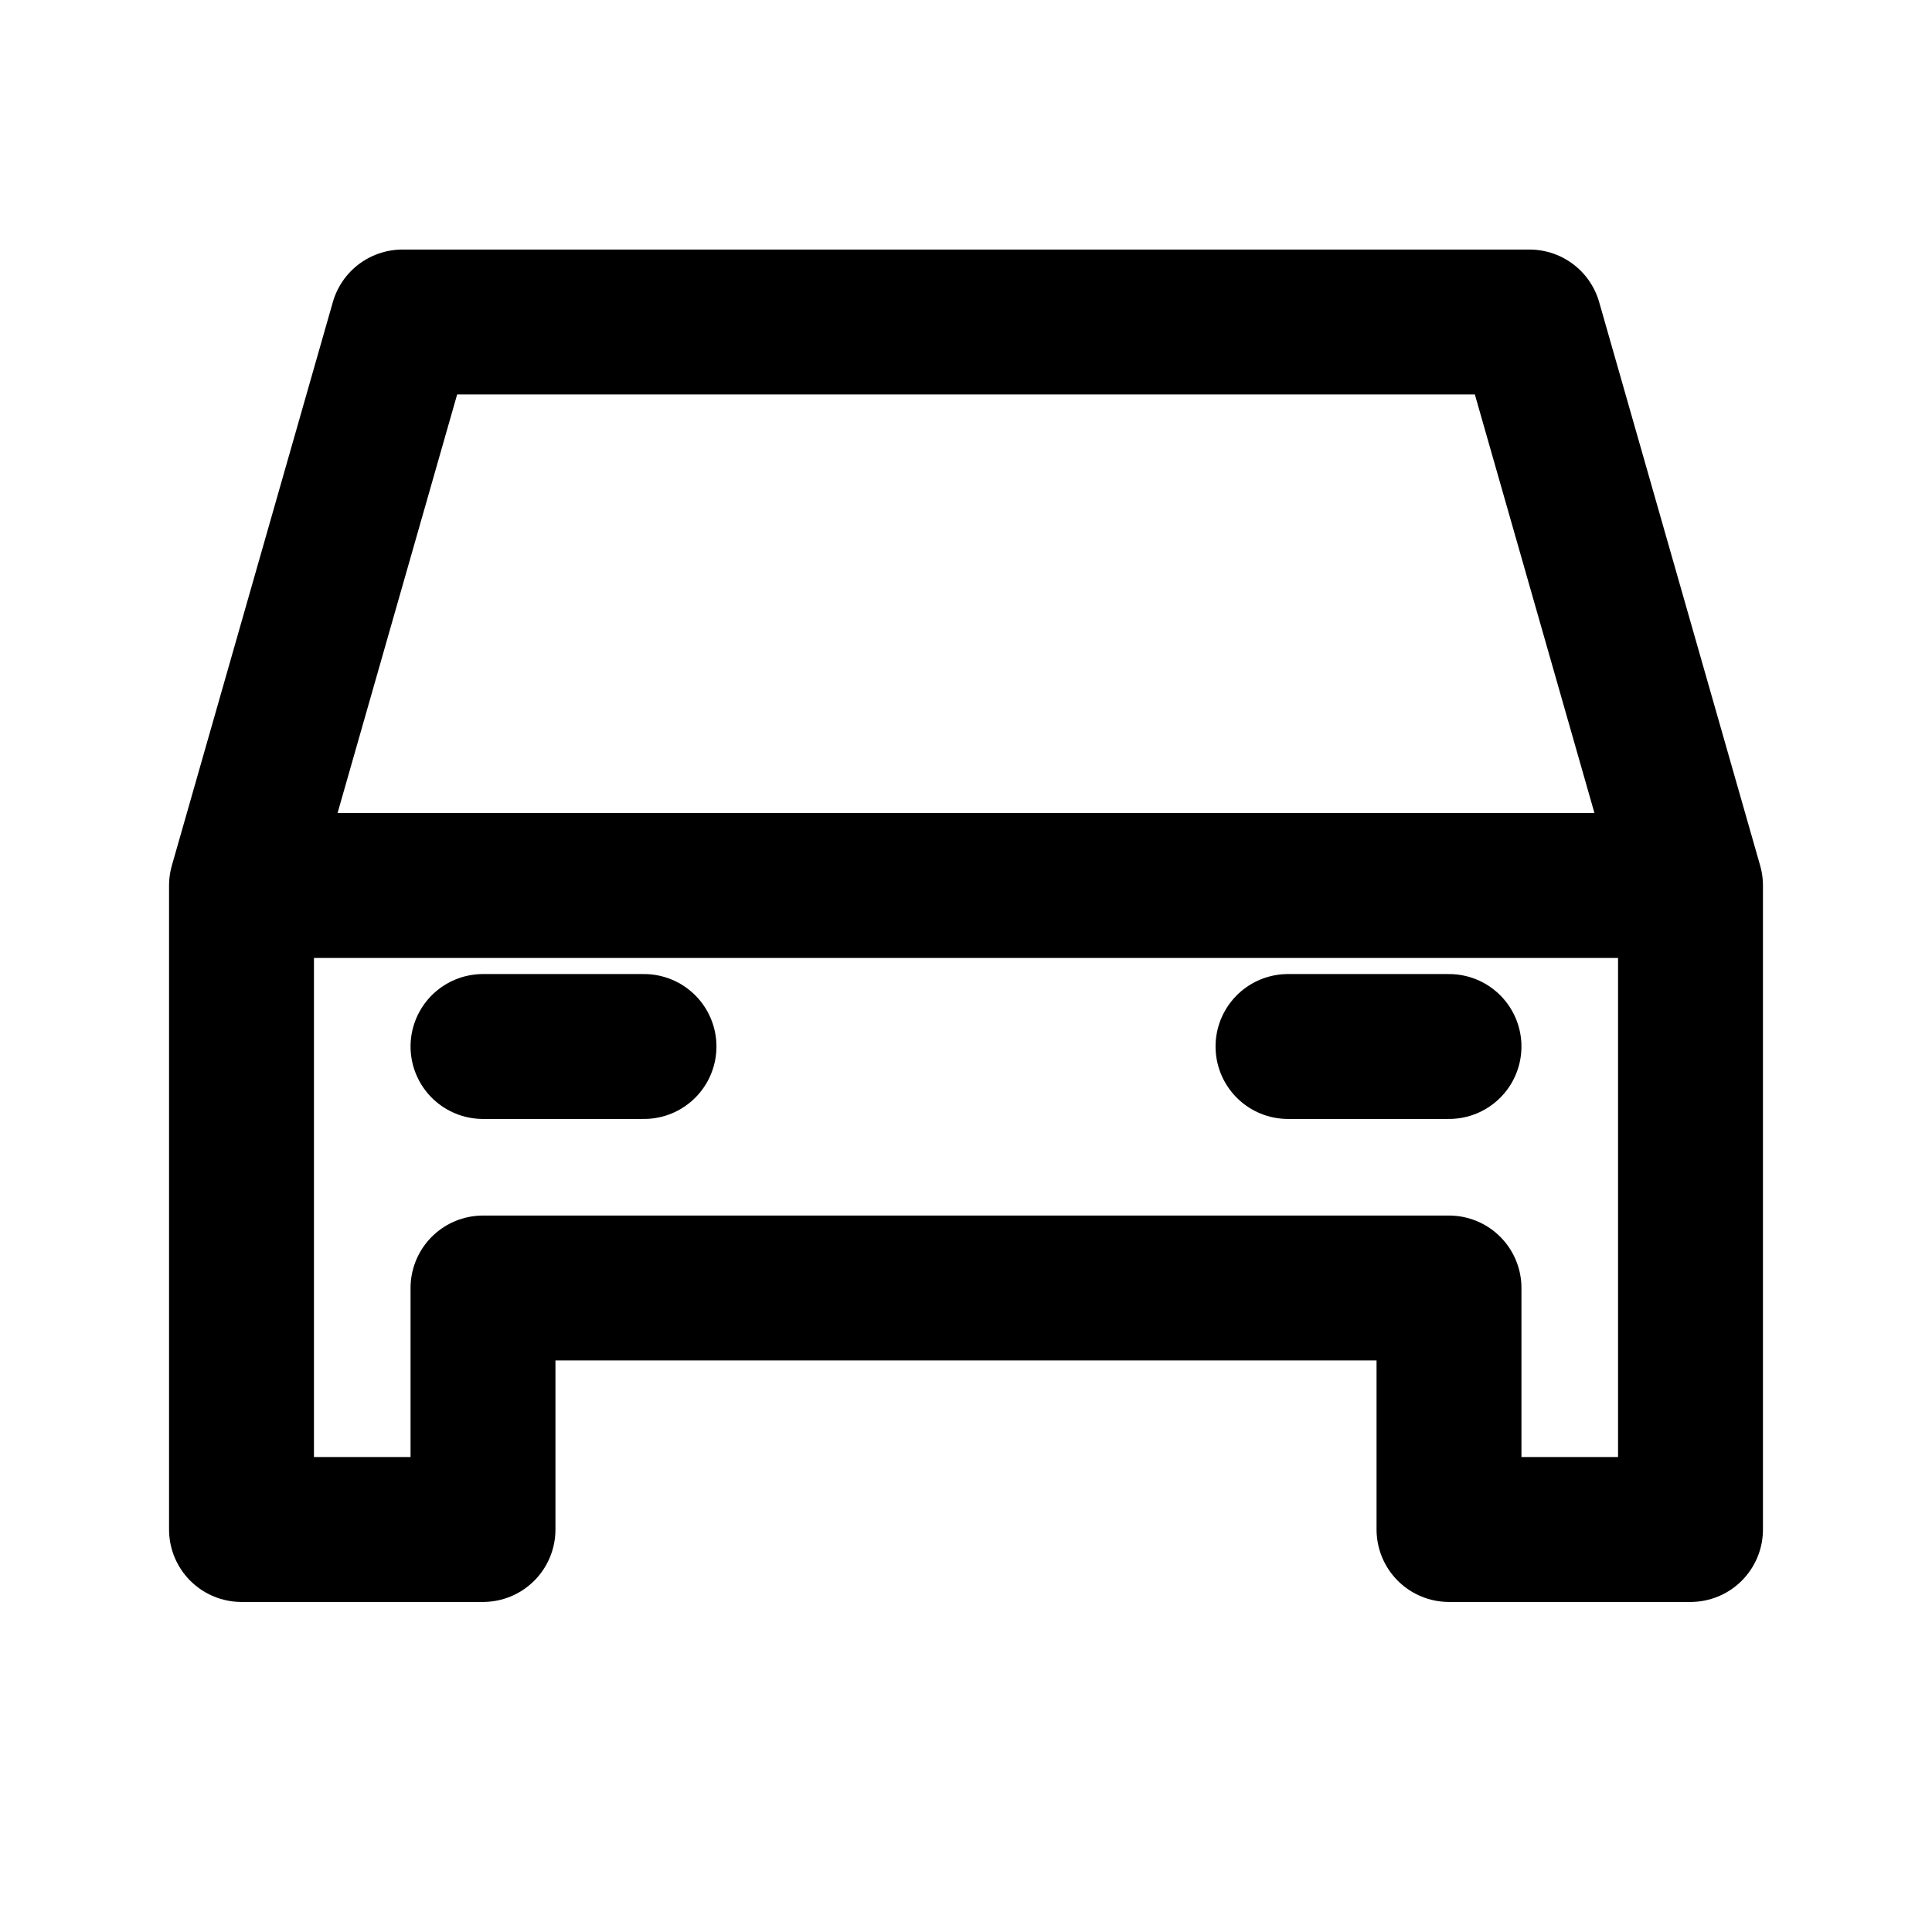
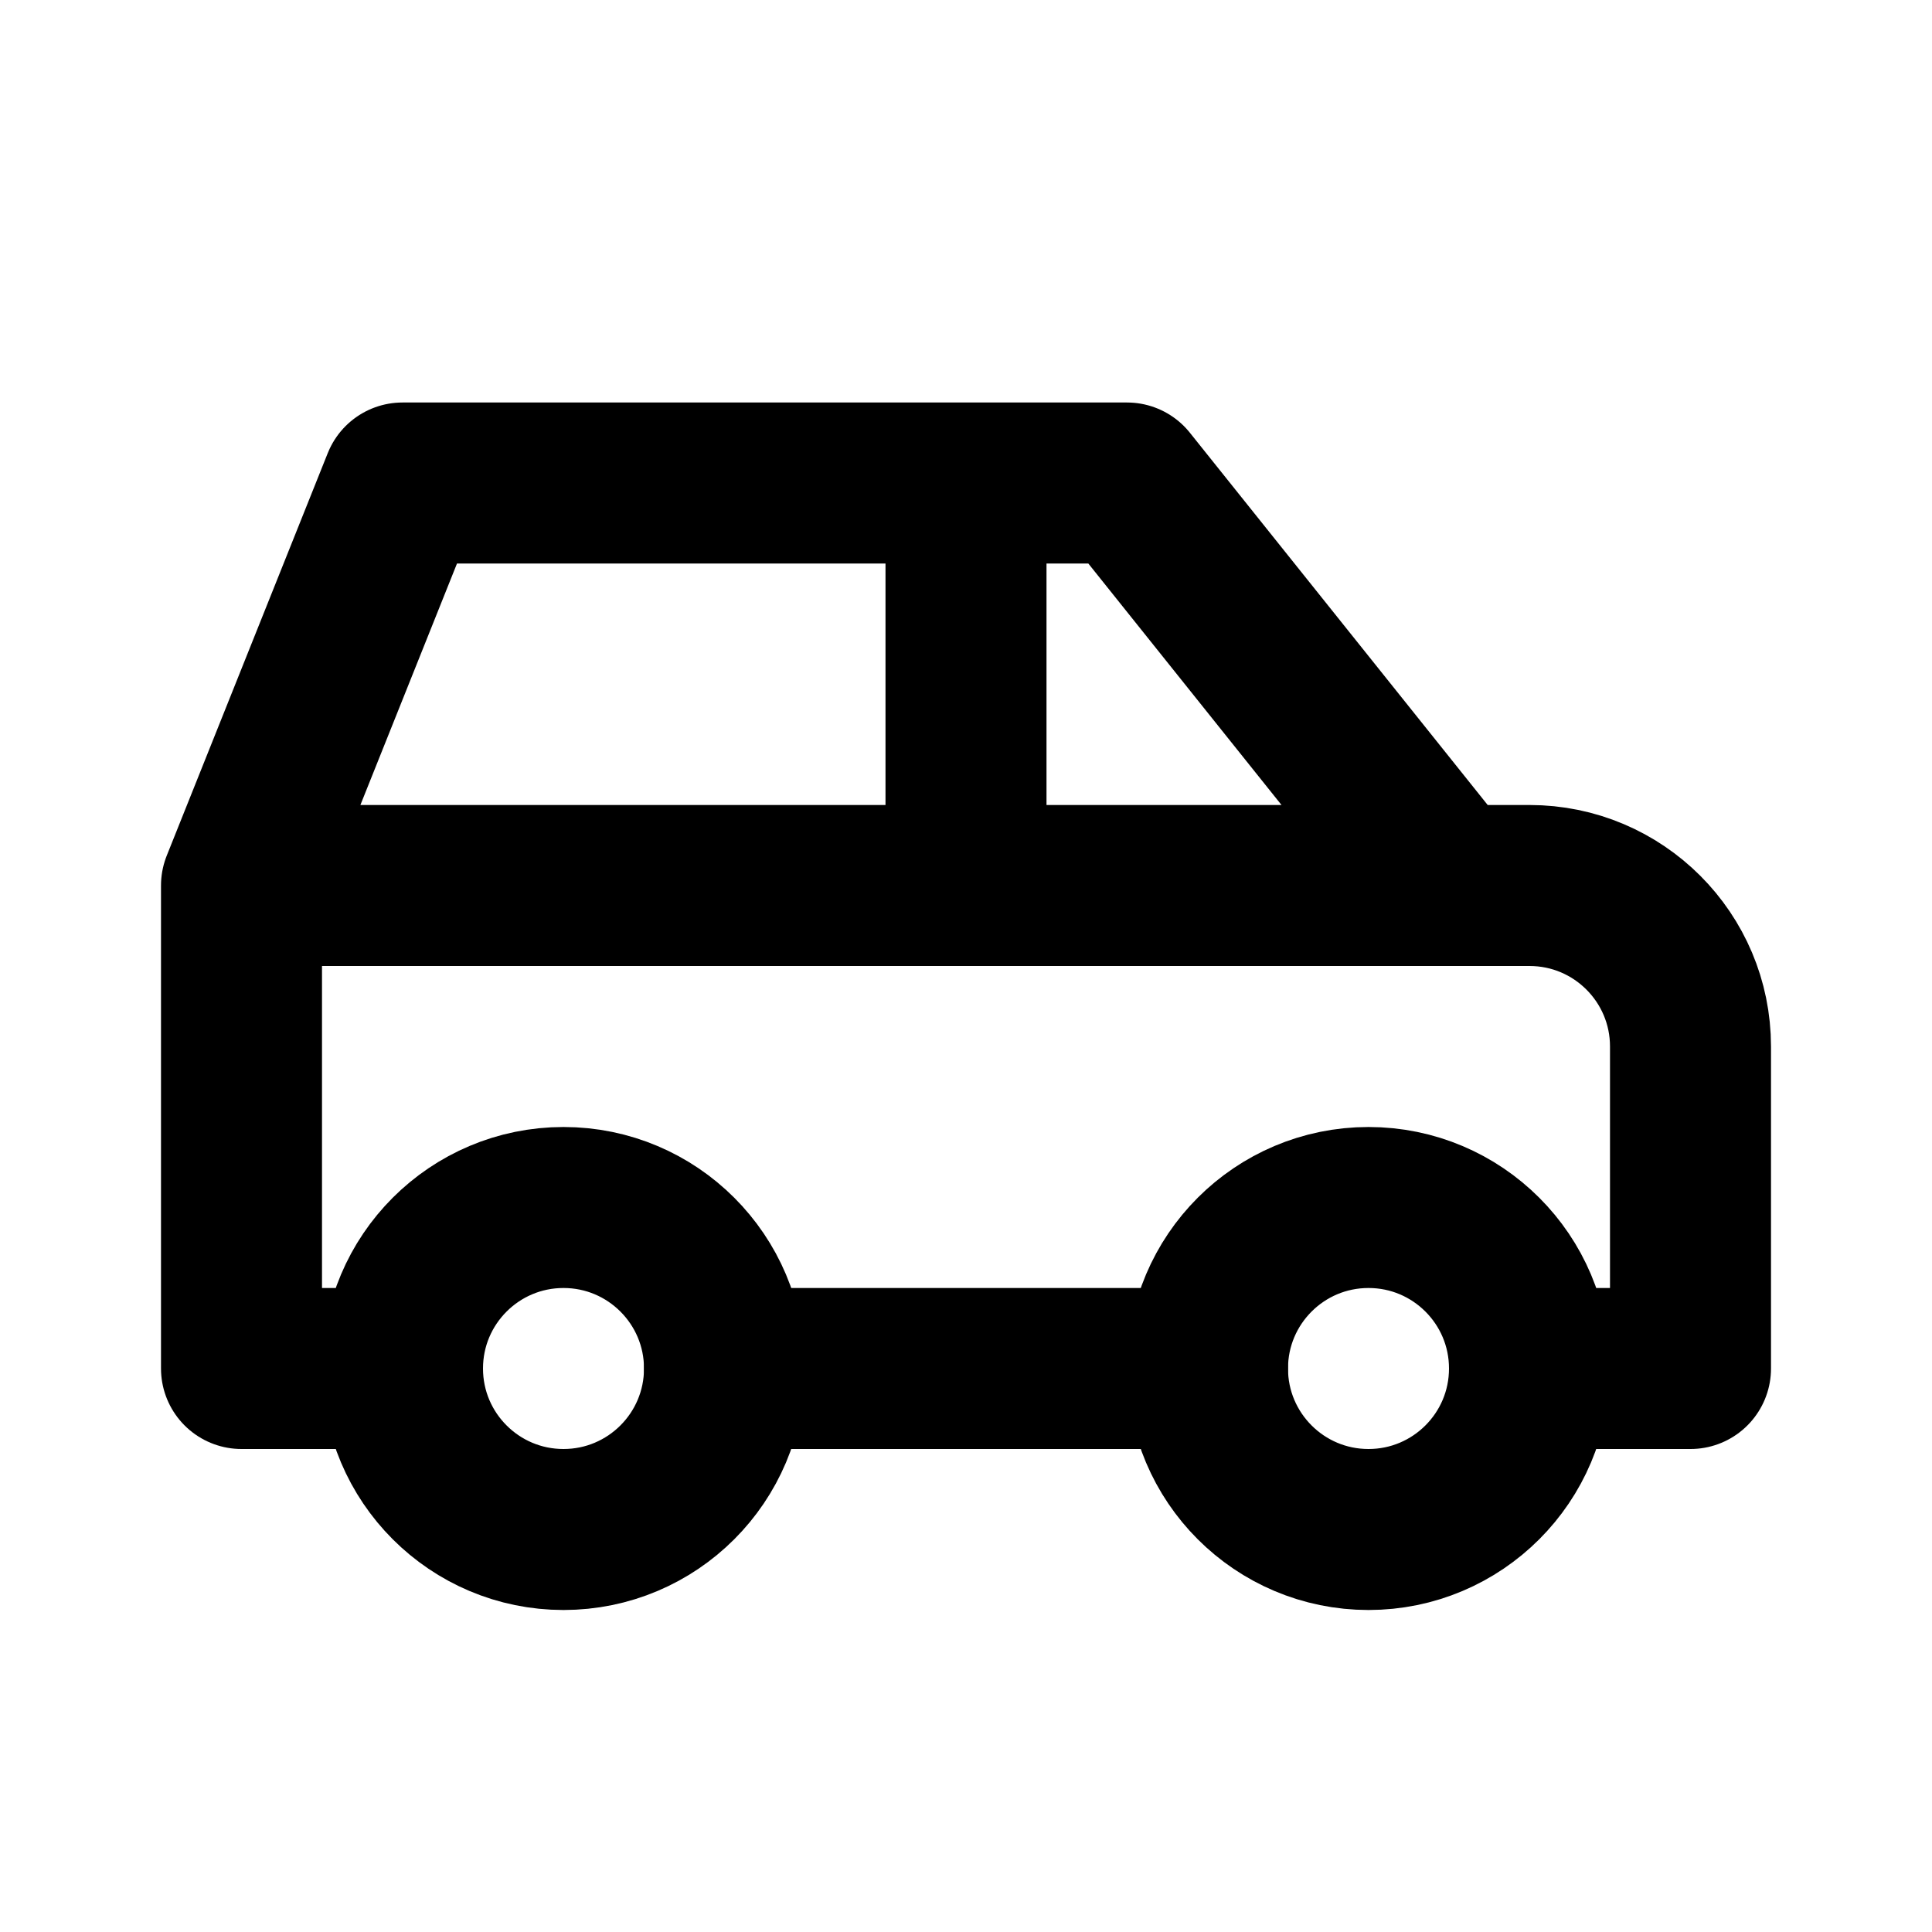
- <svg xmlns="http://www.w3.org/2000/svg" viewBox="0 0 24 24" fill="none" stroke="currentColor" stroke-width="1.8" stroke-linecap="round" stroke-linejoin="round">
-   <path d="m3 11 2-7h14l2 7v8h-3v-3H6v3H3v-8Zm0 0h18M6 13h2m8 0h2" />
+ <svg xmlns="http://www.w3.org/2000/svg" width="24" height="24" viewBox="0 0 24 24" fill="none" stroke="currentColor" stroke-width="2" stroke-linecap="round" stroke-linejoin="round" class="icon icon-tabler icons-tabler-outline icon-tabler-car">
+   <path stroke="none" d="M0 0h24v24H0z" fill="none" />
+   <path d="M7 17m-2 0a2 2 0 1 0 4 0a2 2 0 1 0 -4 0" />
+   <path d="M17 17m-2 0a2 2 0 1 0 4 0a2 2 0 1 0 -4 0" />
+   <path d="M5 17h-2v-6l2 -5h9l4 5h1a2 2 0 0 1 2 2v4h-2m-4 0h-6m-6 -6h15m-6 0v-5" />
</svg>
